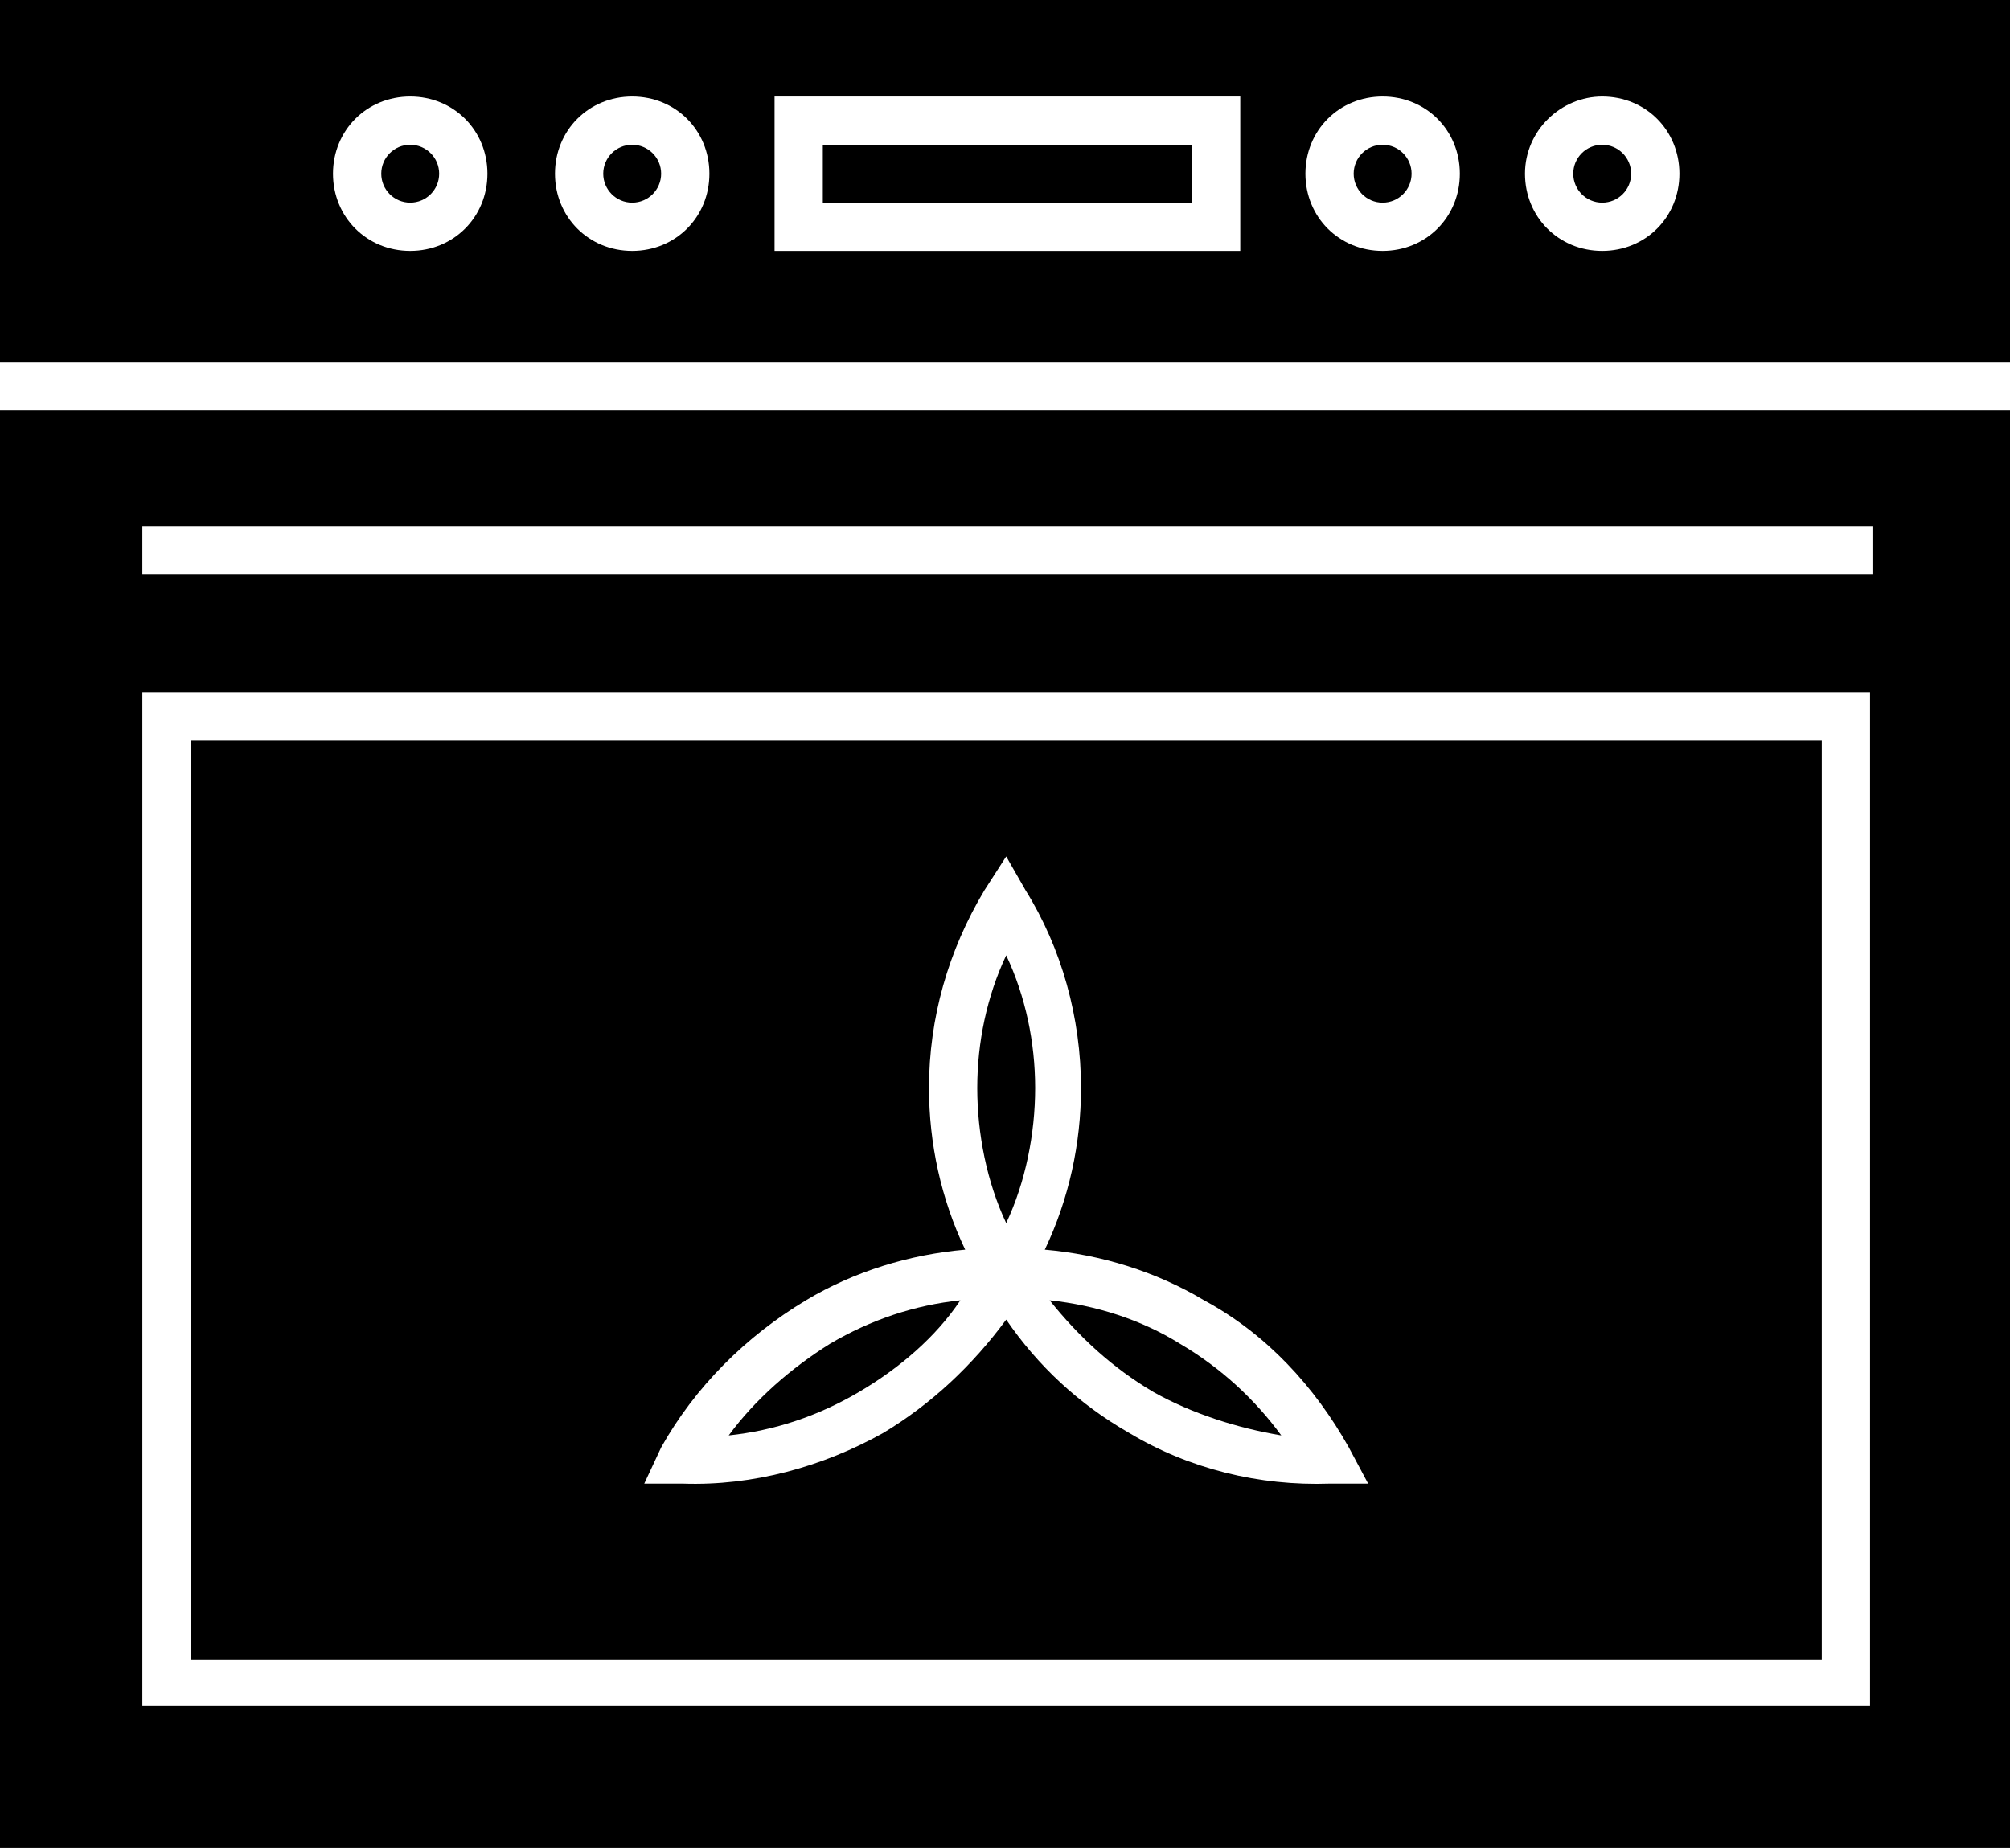
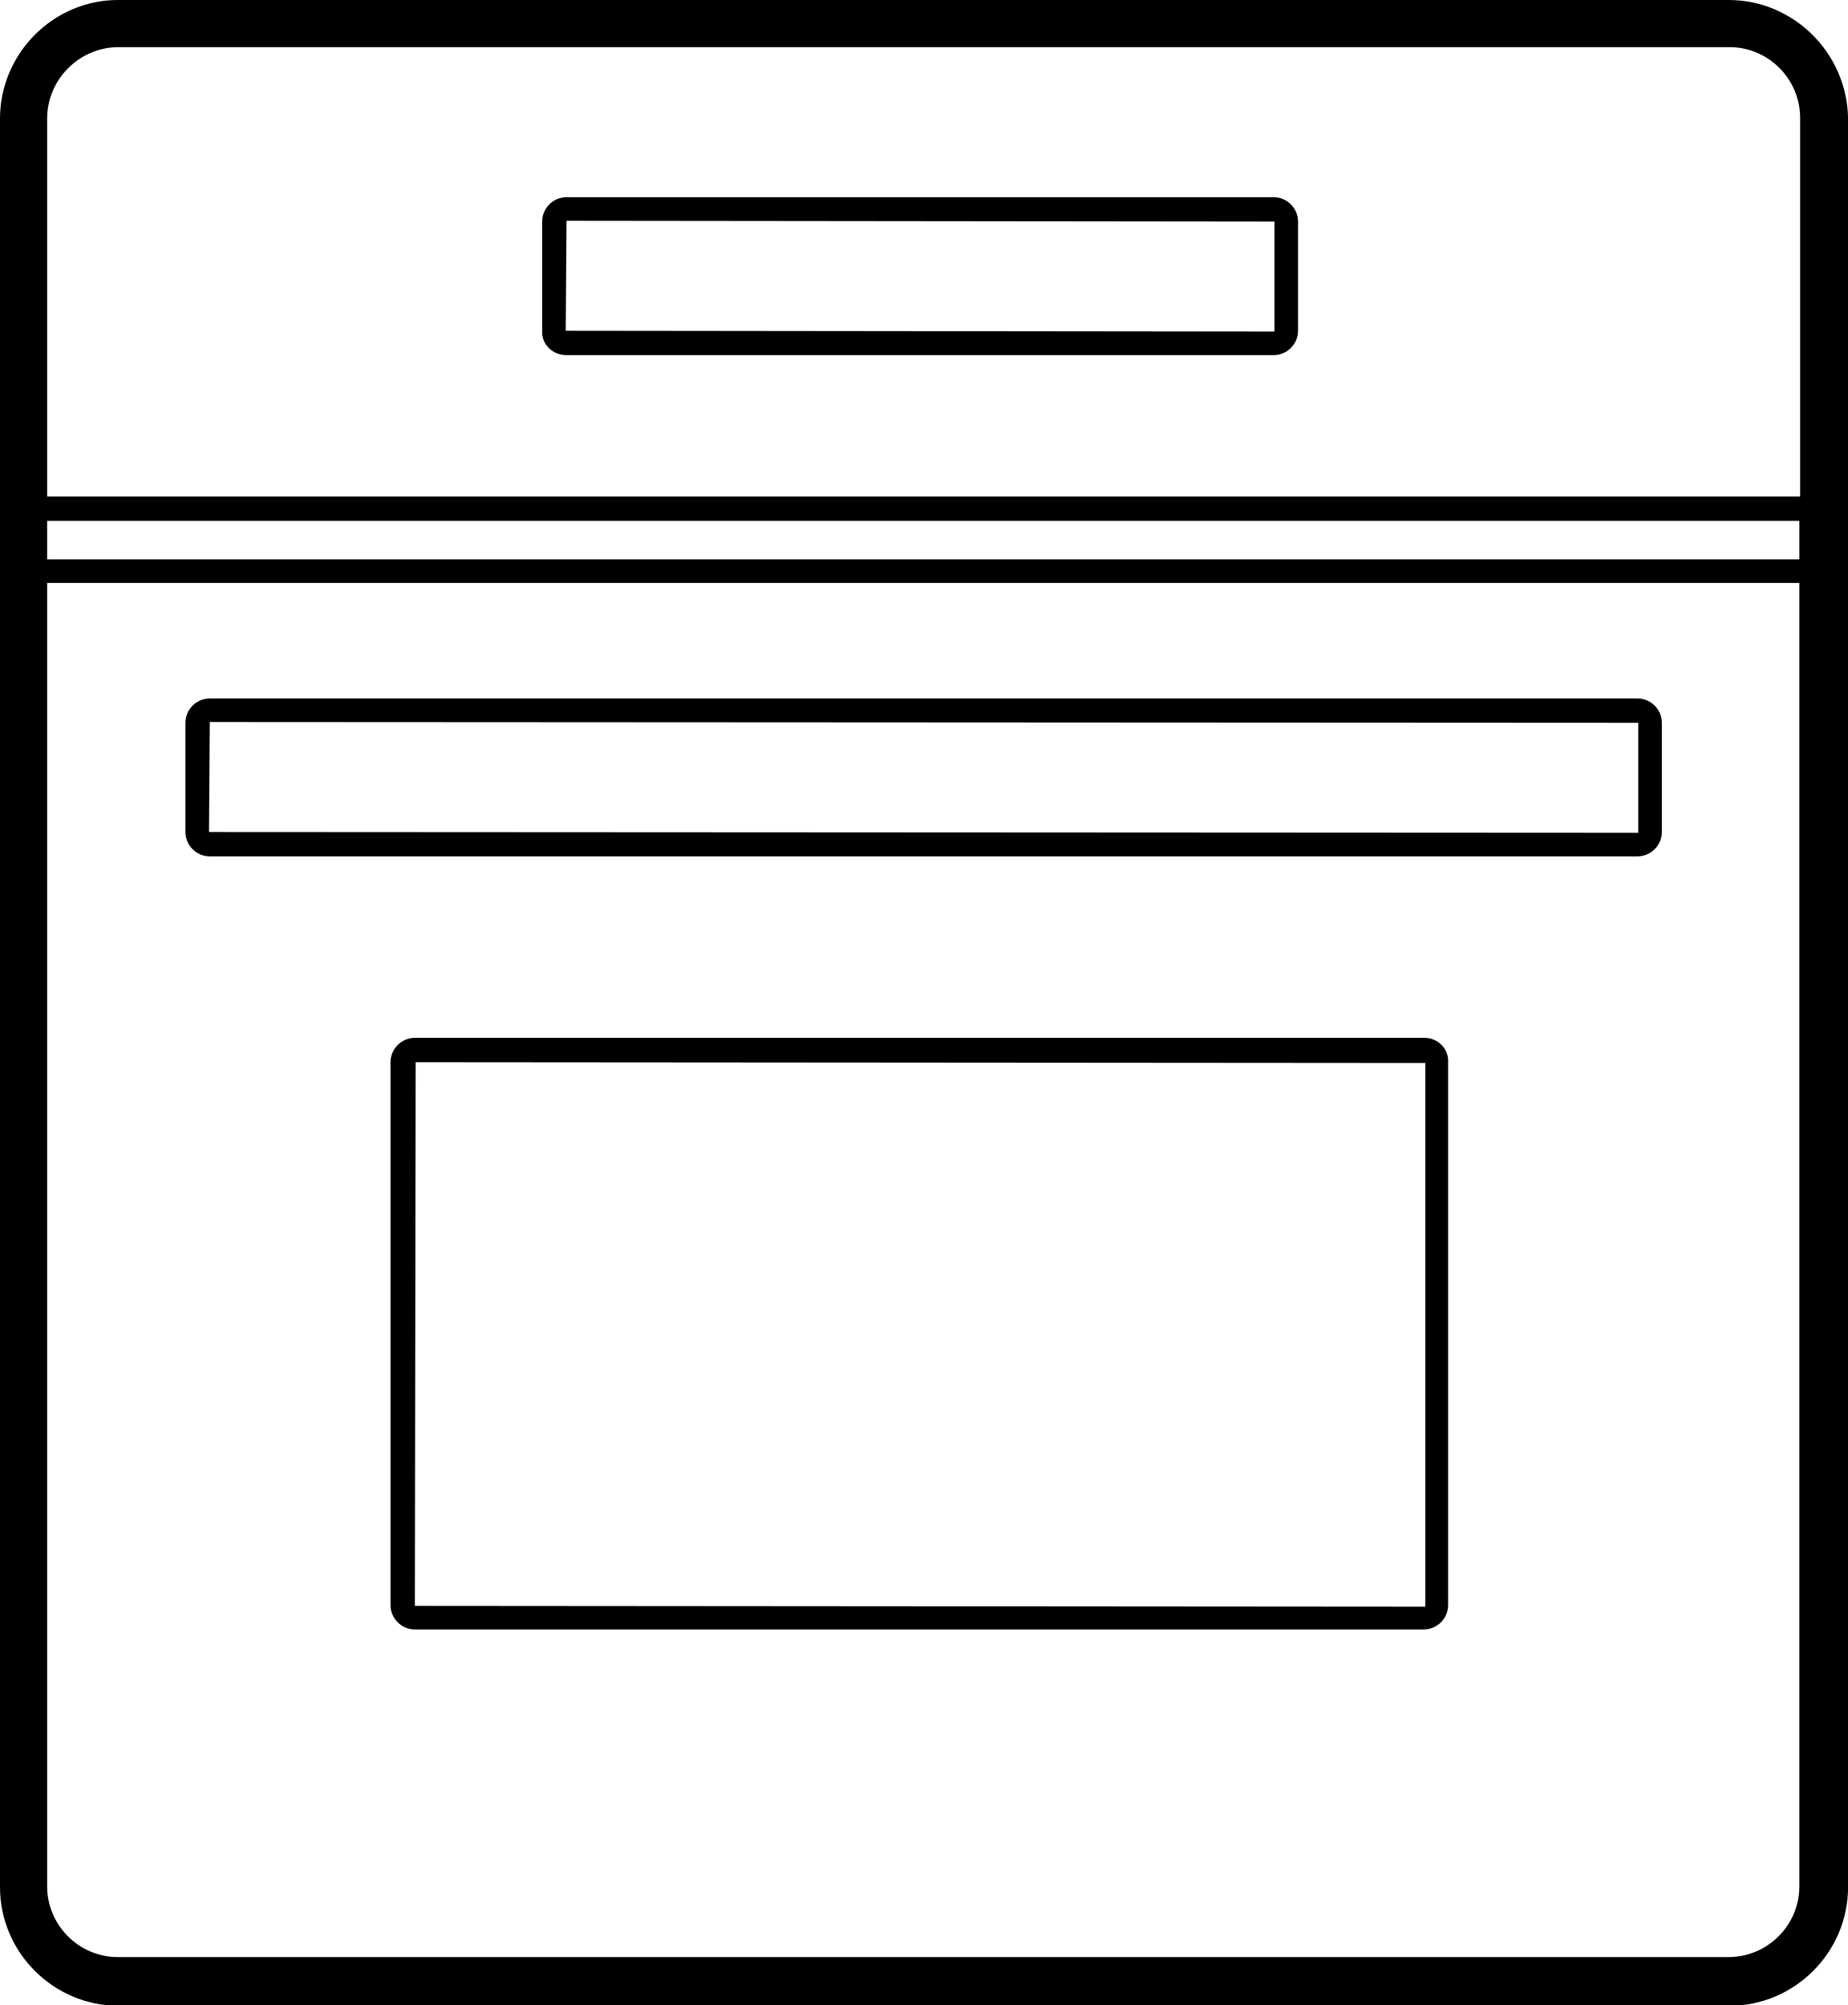
- <svg xmlns="http://www.w3.org/2000/svg" version="1.1" id="Layer_1" x="0px" y="0px" viewBox="0 0 83.3 76.6" style="enable-background:new 0 0 83.3 76.6;" xml:space="preserve">
-   <path d="M7.9,68.8h67.6V30.7H7.9V68.8z M27.4,60c1.4-2.5,3.5-4.6,6-6.1c2-1.2,4.3-1.9,6.6-2.1c-1-2.1-1.5-4.4-1.5-6.7  c0-2.9,0.8-5.7,2.3-8.2l0.9-1.4l0.8,1.4c1.5,2.4,2.3,5.3,2.3,8.2c0,2.3-0.5,4.6-1.5,6.7c2.3,0.2,4.6,0.9,6.6,2.1  c2.6,1.4,4.6,3.6,6,6.1l0.8,1.5h-1.6c-2.9,0.1-5.8-0.6-8.3-2.1c-2.1-1.2-3.8-2.8-5.1-4.7c-1.4,1.9-3.1,3.5-5.1,4.7  c-2.5,1.4-5.4,2.2-8.3,2.1h-1.6L27.4,60z" />
-   <path d="M39.8,53.9c-1.9,0.2-3.7,0.8-5.4,1.8c-1.6,1-3.1,2.3-4.2,3.8c1.9-0.2,3.7-0.8,5.4-1.8S38.8,55.4,39.8,53.9z" />
-   <path d="M47.8,57.7c1.6,0.9,3.5,1.5,5.3,1.8c-1.1-1.5-2.5-2.8-4.2-3.8c-1.6-1-3.5-1.6-5.4-1.8C44.7,55.4,46.1,56.7,47.8,57.7z" />
-   <path d="M42.9,45.1c0-1.9-0.4-3.8-1.2-5.5c-0.8,1.7-1.2,3.6-1.2,5.5s0.4,3.9,1.2,5.6C42.5,49,42.9,47,42.9,45.1z" />
-   <rect x="34.1" y="6" width="15.3" height="2.4" />
-   <circle cx="57.3" cy="7.2" r="1.2" />
-   <circle cx="66.4" cy="7.2" r="1.2" />
-   <path d="M0,76.6h83.3V17H0V76.6z M5.9,21.8h71.7v2H5.9V21.8z M5.9,28.7h71.6v42H5.9V28.7z" />
-   <circle cx="17" cy="7.2" r="1.2" />
-   <path d="M0,0v15h83.3V0C83.3,0,0,0,0,0z M17,10.4c-1.8,0-3.2-1.4-3.2-3.2C13.8,5.4,15.2,4,17,4c1.8,0,3.2,1.4,3.2,3.2  S18.8,10.4,17,10.4z M26.2,10.4C24.4,10.4,23,9,23,7.2C23,5.4,24.4,4,26.2,4s3.2,1.4,3.2,3.2S28,10.4,26.2,10.4z M51.4,10.4H32.1V4  h19.3V10.4z M57.3,10.4c-1.8,0-3.2-1.4-3.2-3.2c0-1.8,1.4-3.2,3.2-3.2c1.8,0,3.2,1.4,3.2,3.2C60.5,9,59.1,10.4,57.3,10.4z   M66.4,10.4c-1.8,0-3.2-1.4-3.2-3.2c0-1.8,1.5-3.2,3.2-3.2c1.8,0,3.2,1.4,3.2,3.2C69.6,9,68.2,10.4,66.4,10.4z" />
-   <circle cx="26.2" cy="7.2" r="1.2" />
+ <svg xmlns="http://www.w3.org/2000/svg" version="1.1" id="Layer_1" x="0px" y="0px" viewBox="0 0 235.1 255.2" style="enable-background:new 0 0 235.1 255.2;" xml:space="preserve">
+   <g>
+     <path d="M220,0h-205C6.8,0,0,6.8,0,15.1v225.1c0,8.3,6.8,15.1,15.1,15.1h205c8.3,0,15.1-6.8,15.1-15.1V15.1   C235.1,6.8,228.3,0,220,0z M6,74.2h223v165.9c0,5-4.1,9-9,9h-205c-5,0-9-4.1-9-9V74.2z M6,71.2v-4.9h223v4.9H6z M15.1,6h205   c5,0,9,4.1,9,9v48.2H6V15.1C6,10.1,10.1,6,15.1,6z" />
+     <path d="M26.7,109h181.7c1.7,0,3.1-1.4,3.1-3.1V92c0-1.7-1.4-3.1-3.1-3.1H26.7c-1.7,0-3.1,1.4-3.1,3.1v13.9   C23.6,107.6,25,109,26.7,109z M26.7,91.9L208.5,92v13.9c0,0.1,0,0.1-0.1,0.1l-181.8-0.1L26.7,91.9z" />
+     <path d="M181.3,132.1H52.8c-1.7,0-3.1,1.4-3.1,3.1v69.1c0,1.7,1.4,3.1,3.1,3.1h128.4c1.7,0,3.1-1.4,3.1-3.1v-69.1   C184.4,133.5,183,132.1,181.3,132.1z M181.4,204.4c0,0.1,0,0.1-0.1,0.1l-128.5-0.1l0.1-69.2l128.5,0.1V204.4z" />
+     <path d="M72.1,45.2h90c1.7,0,3.1-1.4,3.1-3.1V28.2c0-1.7-1.4-3.1-3.1-3.1h-90c-1.7,0-3.1,1.4-3.1,3.1v13.9   C68.9,43.8,70.3,45.2,72.1,45.2z M72.1,28.1l90.1,0.1v13.9c0,0.1,0,0.1-0.1,0.1L72,42.1L72.1,28.1z" />
+   </g>
</svg>
